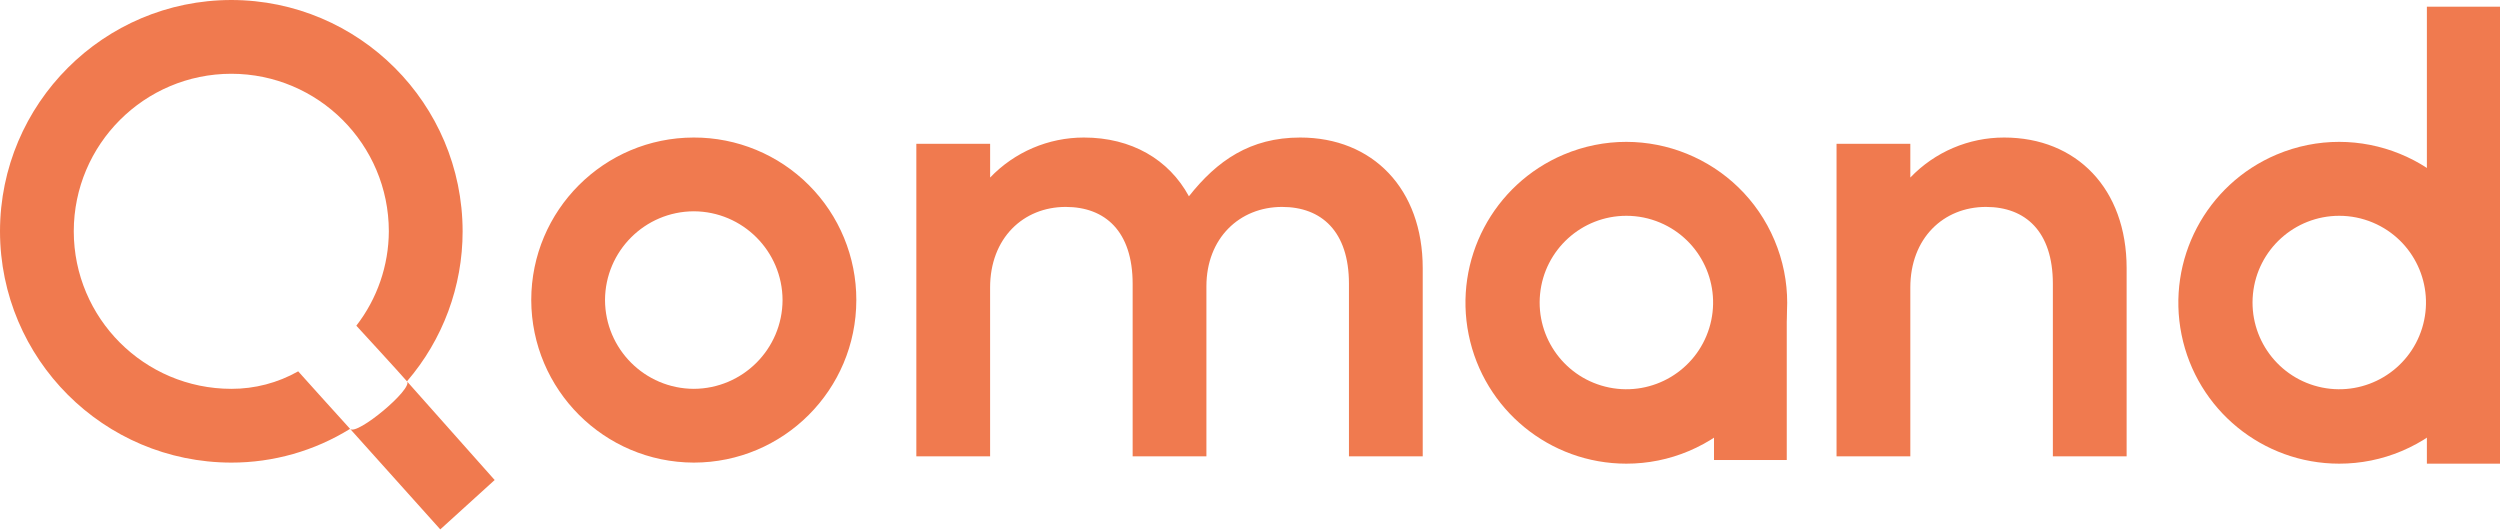
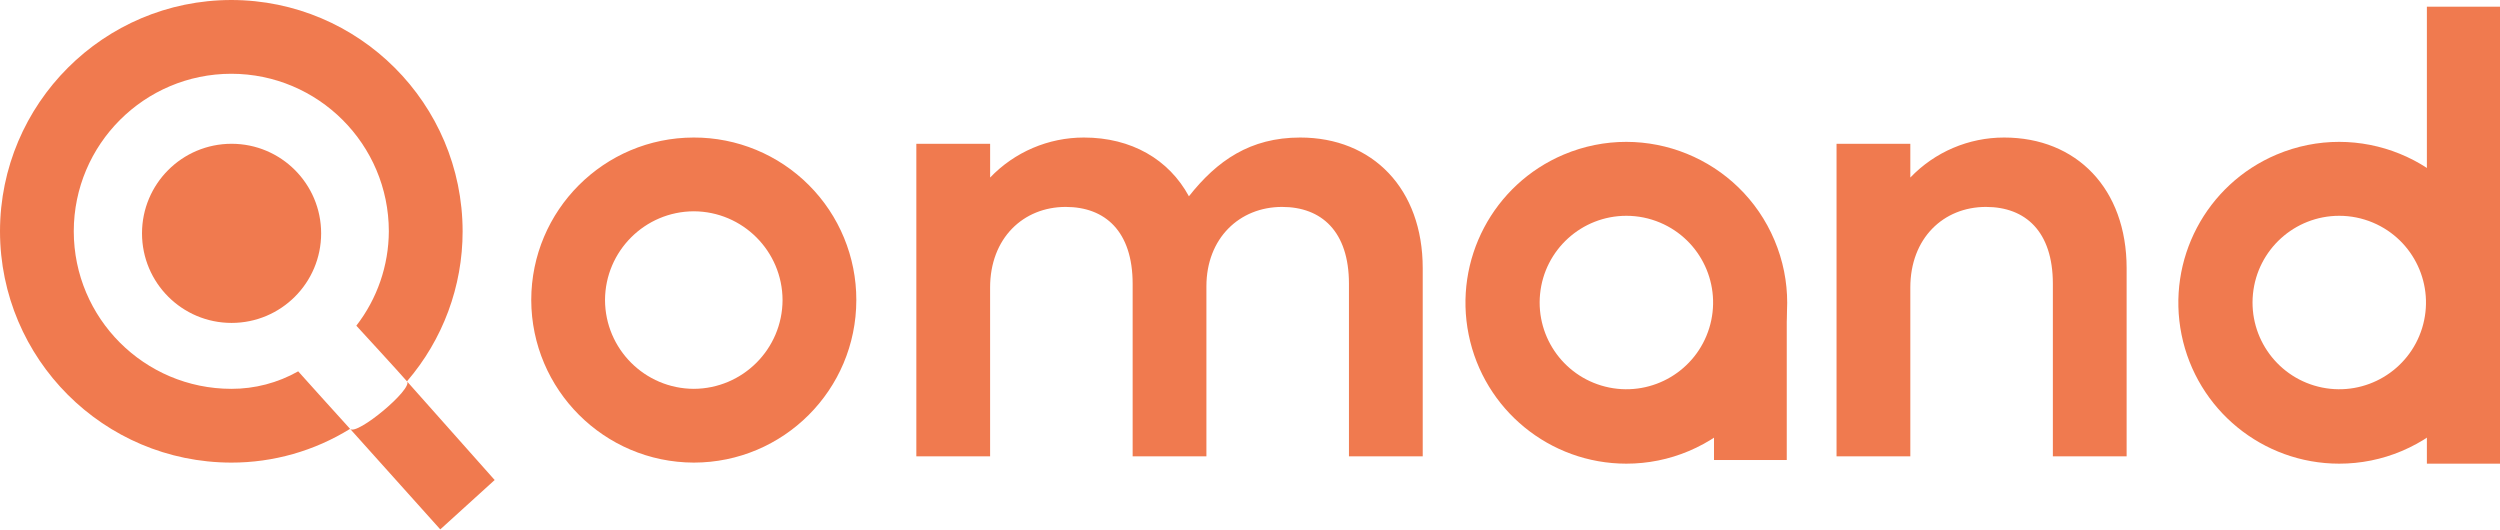
<svg xmlns="http://www.w3.org/2000/svg" width="683.844" height="144.81" viewBox="0 0 683.844 144.81">
  <g transform="translate(-475.156 -467.17)">
    <path d="M49.932-87.21A44.481,44.481,0,0,0,5.472-42.75,44.591,44.591,0,0,0,49.932,1.71a44.481,44.481,0,0,0,44.46-44.46A44.371,44.371,0,0,0,49.932-87.21ZM25.65-42.75A24.376,24.376,0,0,1,49.932-67.032,24.376,24.376,0,0,1,74.214-42.75,24.376,24.376,0,0,1,49.932-18.468,24.376,24.376,0,0,1,25.65-42.75ZM110.808,0h20.178V-46.17c0-13.509,9.063-22.059,20.691-22.059,10.773,0,18.3,6.669,18.3,21.033V0h20.178V-46.512c0-13.167,9.063-21.717,20.691-21.717,10.773,0,18.3,6.669,18.3,21.033V0h20.178V-51.471c0-21.717-13.68-35.739-33.516-35.739-13.68,0-22.743,6.327-30.438,16.074-5.472-10.089-15.732-16.074-28.728-16.074a35.474,35.474,0,0,0-25.65,10.944V-85.5H110.808ZM382.7,0V-46.17c0-13.509,9.063-22.059,20.691-22.059,10.773,0,18.3,6.669,18.3,21.033V0h20.178V-51.471c0-21.717-13.68-35.739-33.516-35.739A35.474,35.474,0,0,0,382.7-76.266V-85.5H362.52V0Z" transform="translate(615 592)" fill="#f07a4f" />
    <path d="M6.156-61.56A63.346,63.346,0,0,0,69.426,1.71a61.581,61.581,0,0,0,32.49-9.234l24.672,27.5L141.465,6.471,117.477-20.52A62.862,62.862,0,0,0,132.7-61.56a63.346,63.346,0,0,0-63.27-63.27A63.346,63.346,0,0,0,6.156-61.56Zm63.27-43.092A43.131,43.131,0,0,1,112.518-61.56a42.485,42.485,0,0,1-8.892,25.821s12.123,13.178,13.851,15.219-13.73,14.967-15.561,13S87.723-23.256,87.723-23.256a36.951,36.951,0,0,1-18.3,4.788A43.131,43.131,0,0,1,26.334-61.56,43.131,43.131,0,0,1,69.426-104.652Z" transform="translate(469 592)" fill="#f07a4f" />
    <path d="M44,88A44.012,44.012,0,0,1,26.873,3.458,44.011,44.011,0,0,1,61.127,84.542,43.723,43.723,0,0,1,44,88Zm0-67.8a23.721,23.721,0,1,0,9.262,1.87A23.646,23.646,0,0,0,44,20.2Z" transform="translate(876 506)" fill="#f07a4f" />
    <rect width="19.9" height="43" transform="translate(944 550)" fill="#f07a4f" />
    <path d="M44,88A44.012,44.012,0,0,1,26.873,3.458,44.011,44.011,0,0,1,61.127,84.542,43.723,43.723,0,0,1,44,88Zm0-67.8a23.721,23.721,0,1,0,9.262,1.87A23.646,23.646,0,0,0,44,20.2Z" transform="translate(1071 506)" fill="#f07a4f" />
    <rect width="20" height="125" transform="translate(1139 469)" fill="#f07a4f" />
+     <circle cx="24.5" cy="24.5" r="24.5" transform="translate(514 506.5)" fill="#f07a4f" />
  </g>
</svg>
